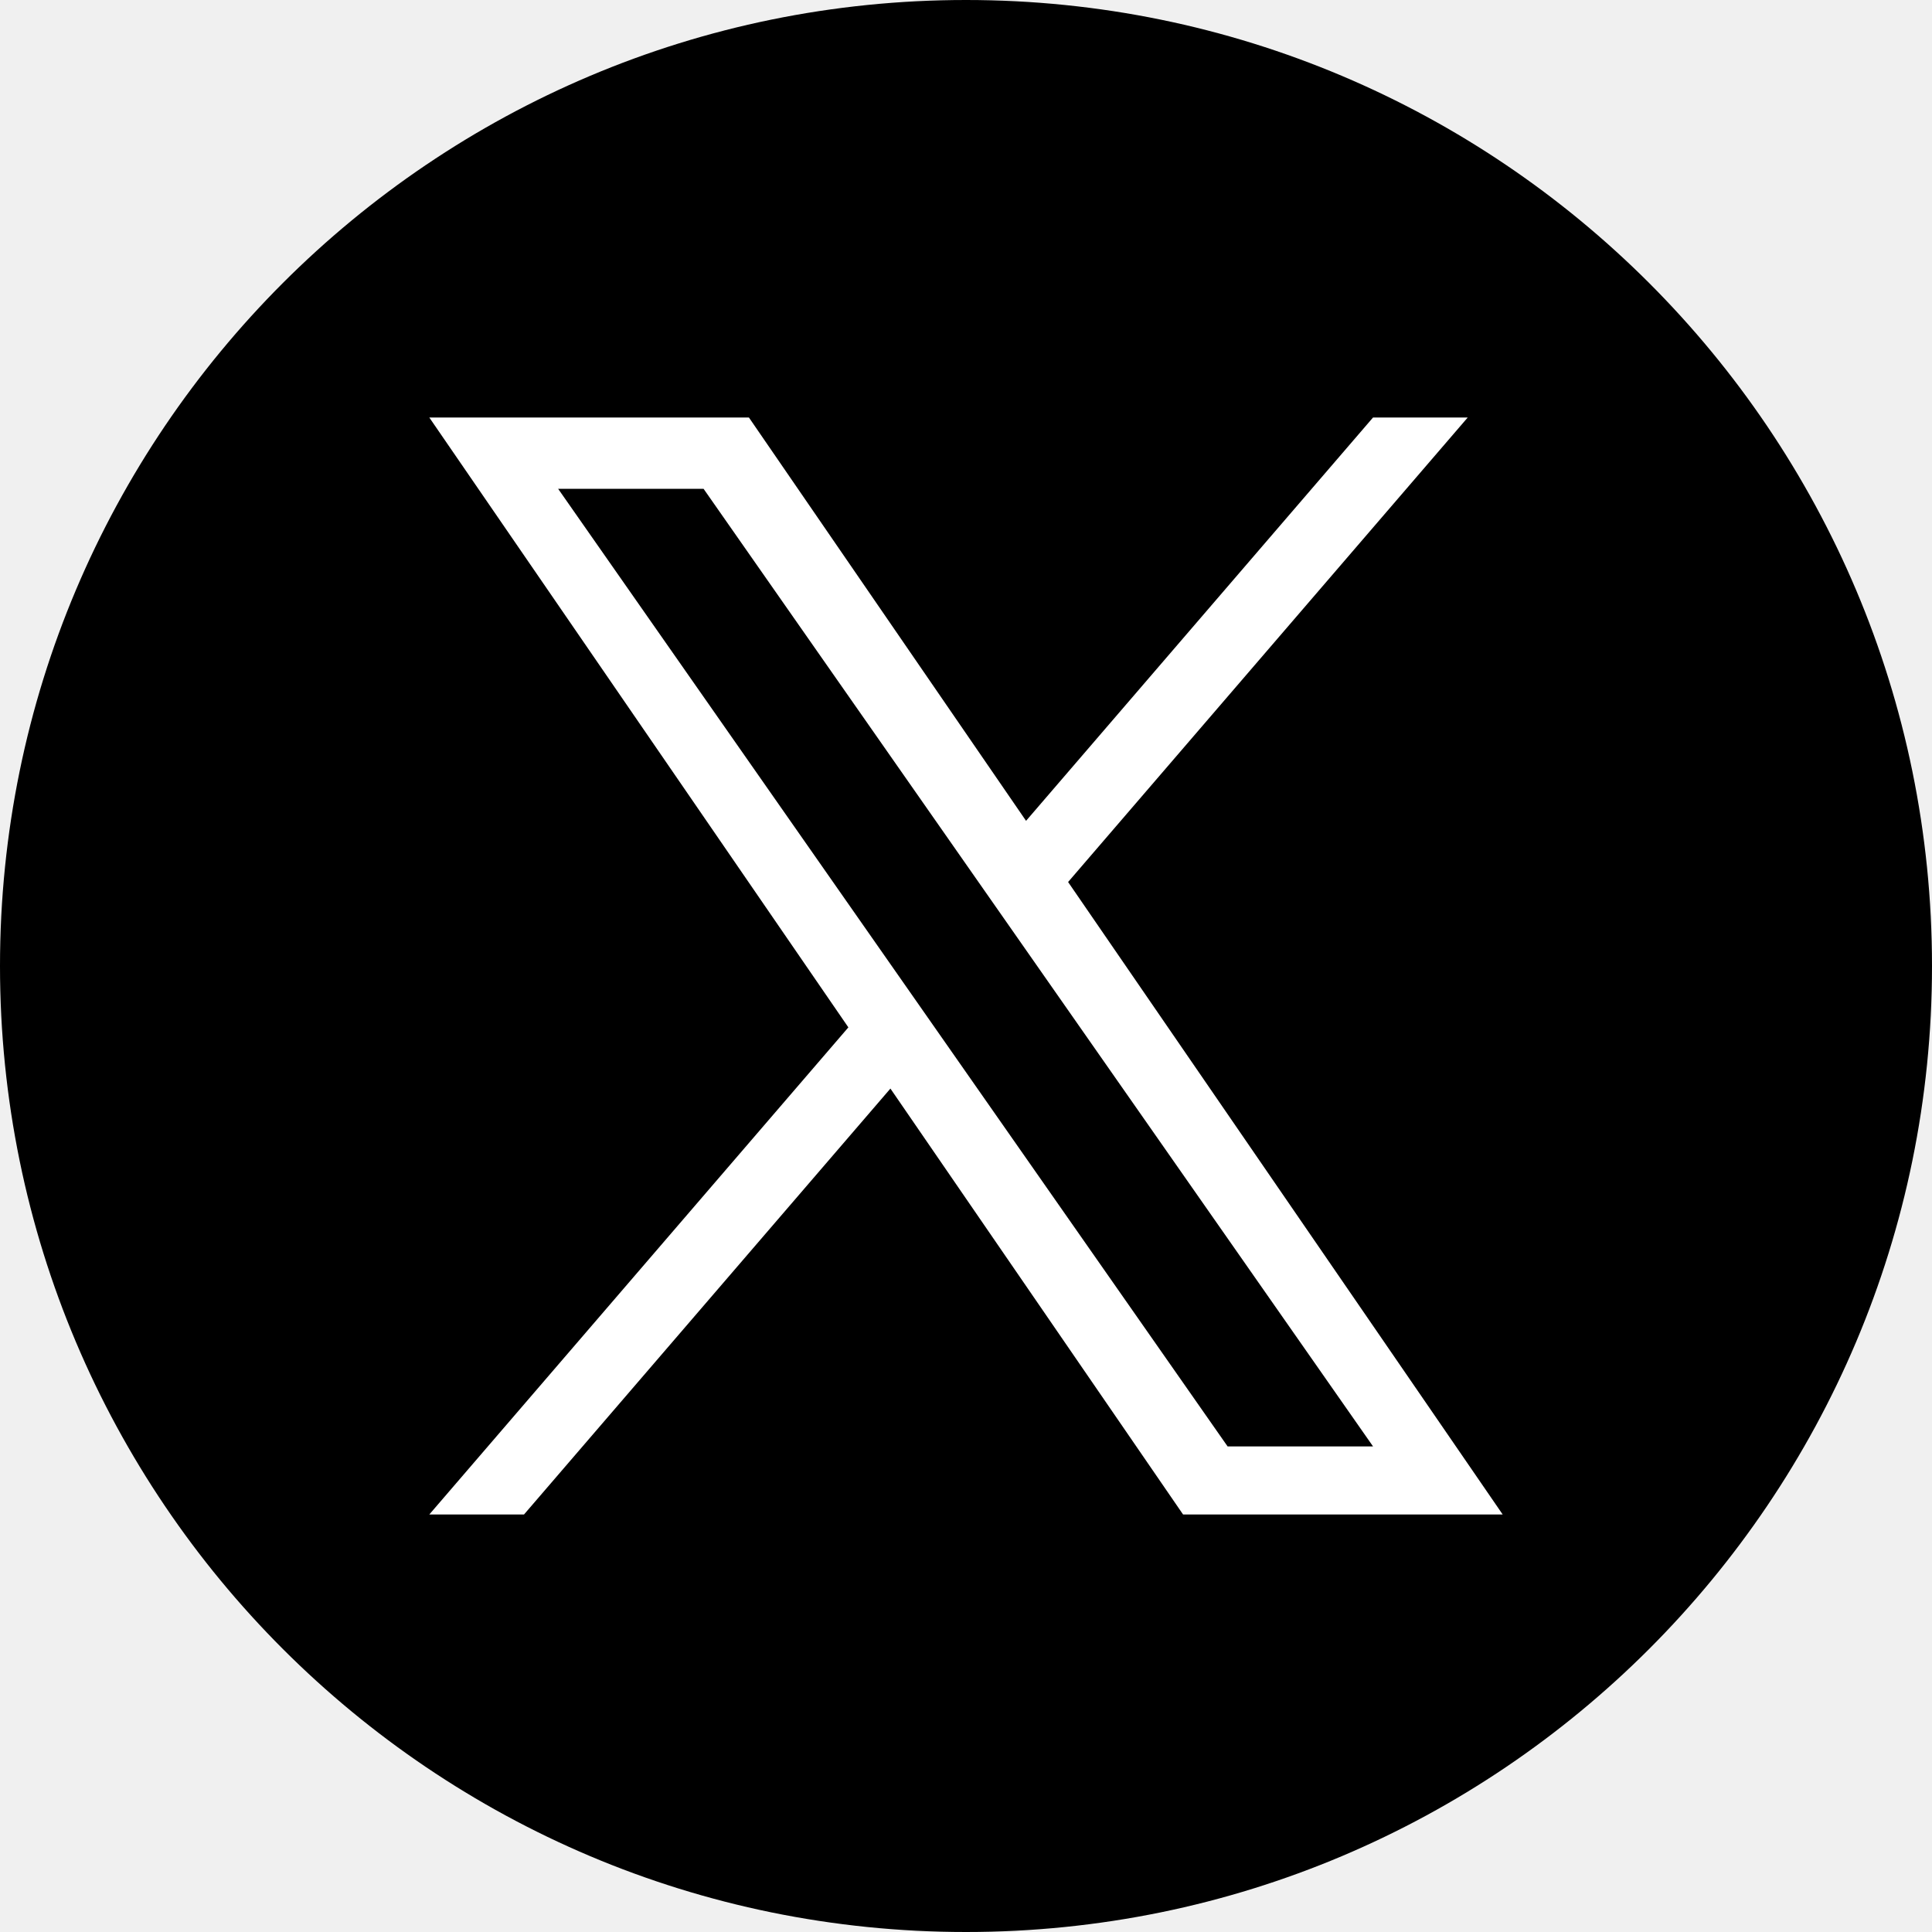
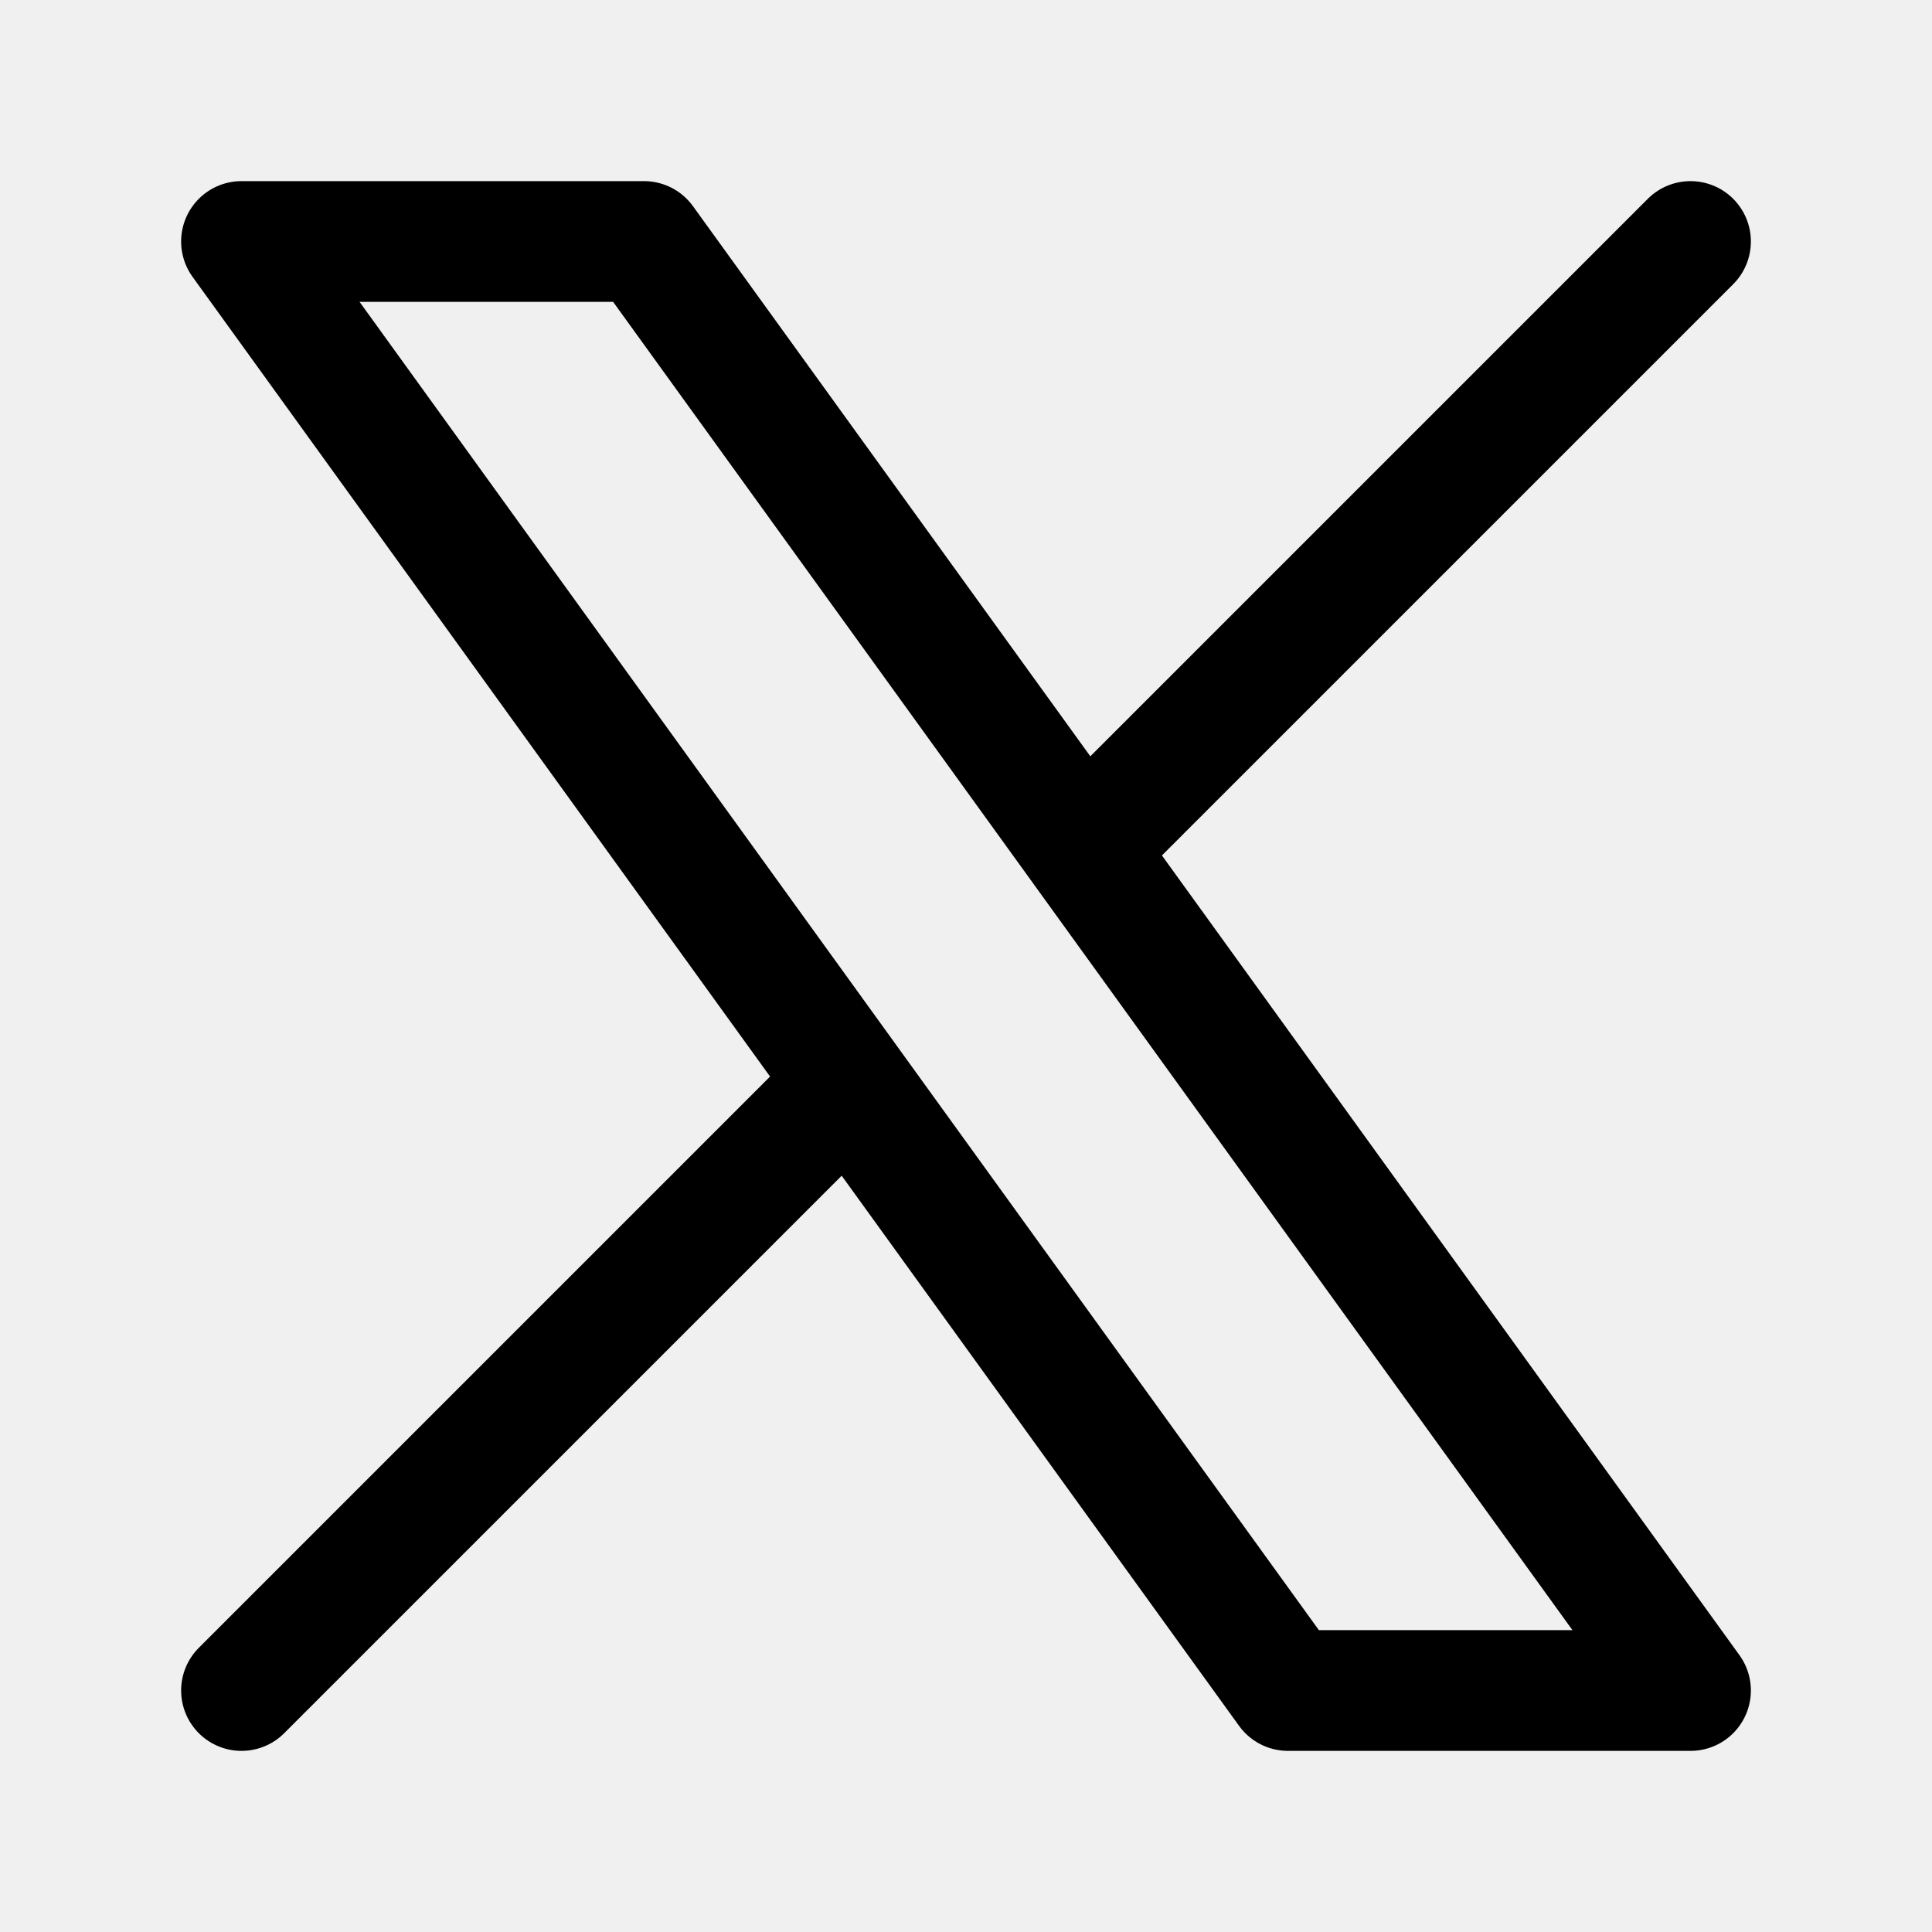
- <svg xmlns="http://www.w3.org/2000/svg" viewBox="-480 -466.815 2160 2160">
-   <circle cx="600" cy="613.185" r="1080" />
-   <path fill="#fff" d="M306.615 79.694H144.011L892.476 1150.3h162.604ZM0 0h357.328l309.814 450.883L1055.03 0h105.86L714.15 519.295 1200 1226.37H842.672L515.493 750.215 105.866 1226.37H0l468.485-544.568Z" />
+ <svg xmlns="http://www.w3.org/2000/svg" width="32" height="32" viewBox="0 0 24 24">
+   <path fill="none" stroke="currentColor" stroke-linecap="round" stroke-linejoin="round" stroke-width="1.5" d="m3 21l7.548-7.548M21 3l-7.548 7.548m0 0L8 3H3l7.548 10.452m2.904-2.904L21 21h-5l-5.452-7.548" color="currentColor" />
</svg>
